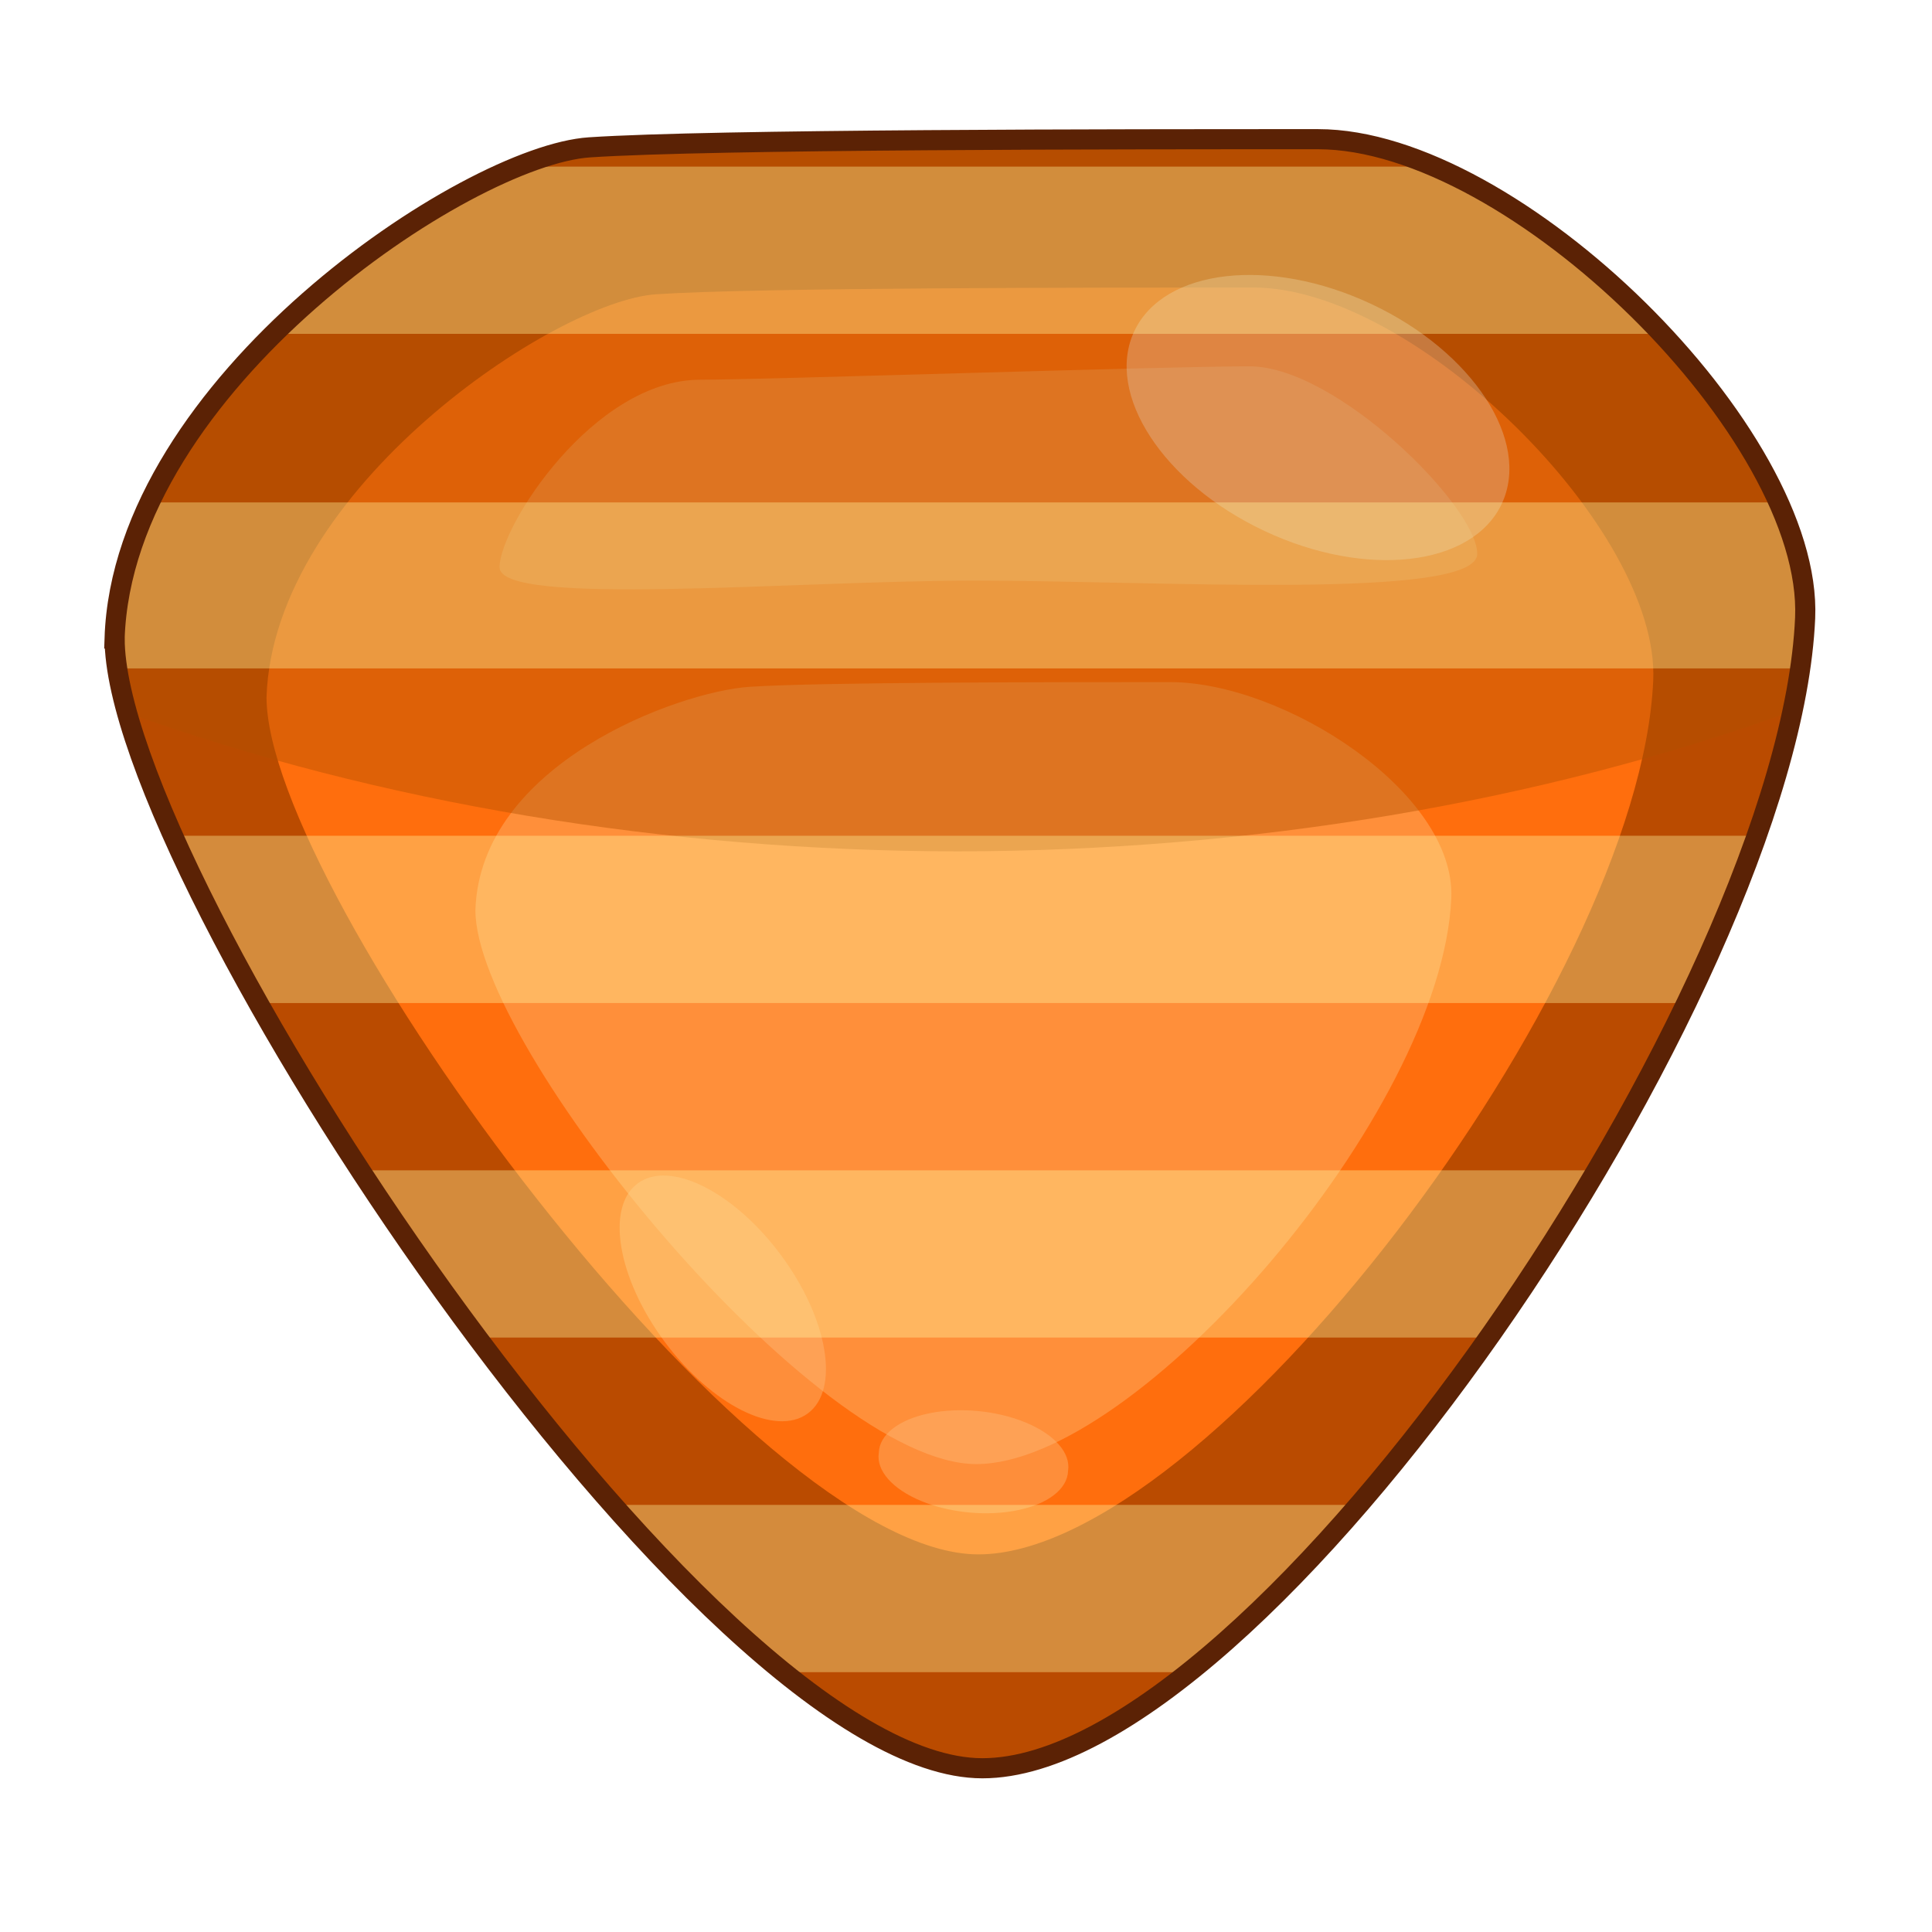
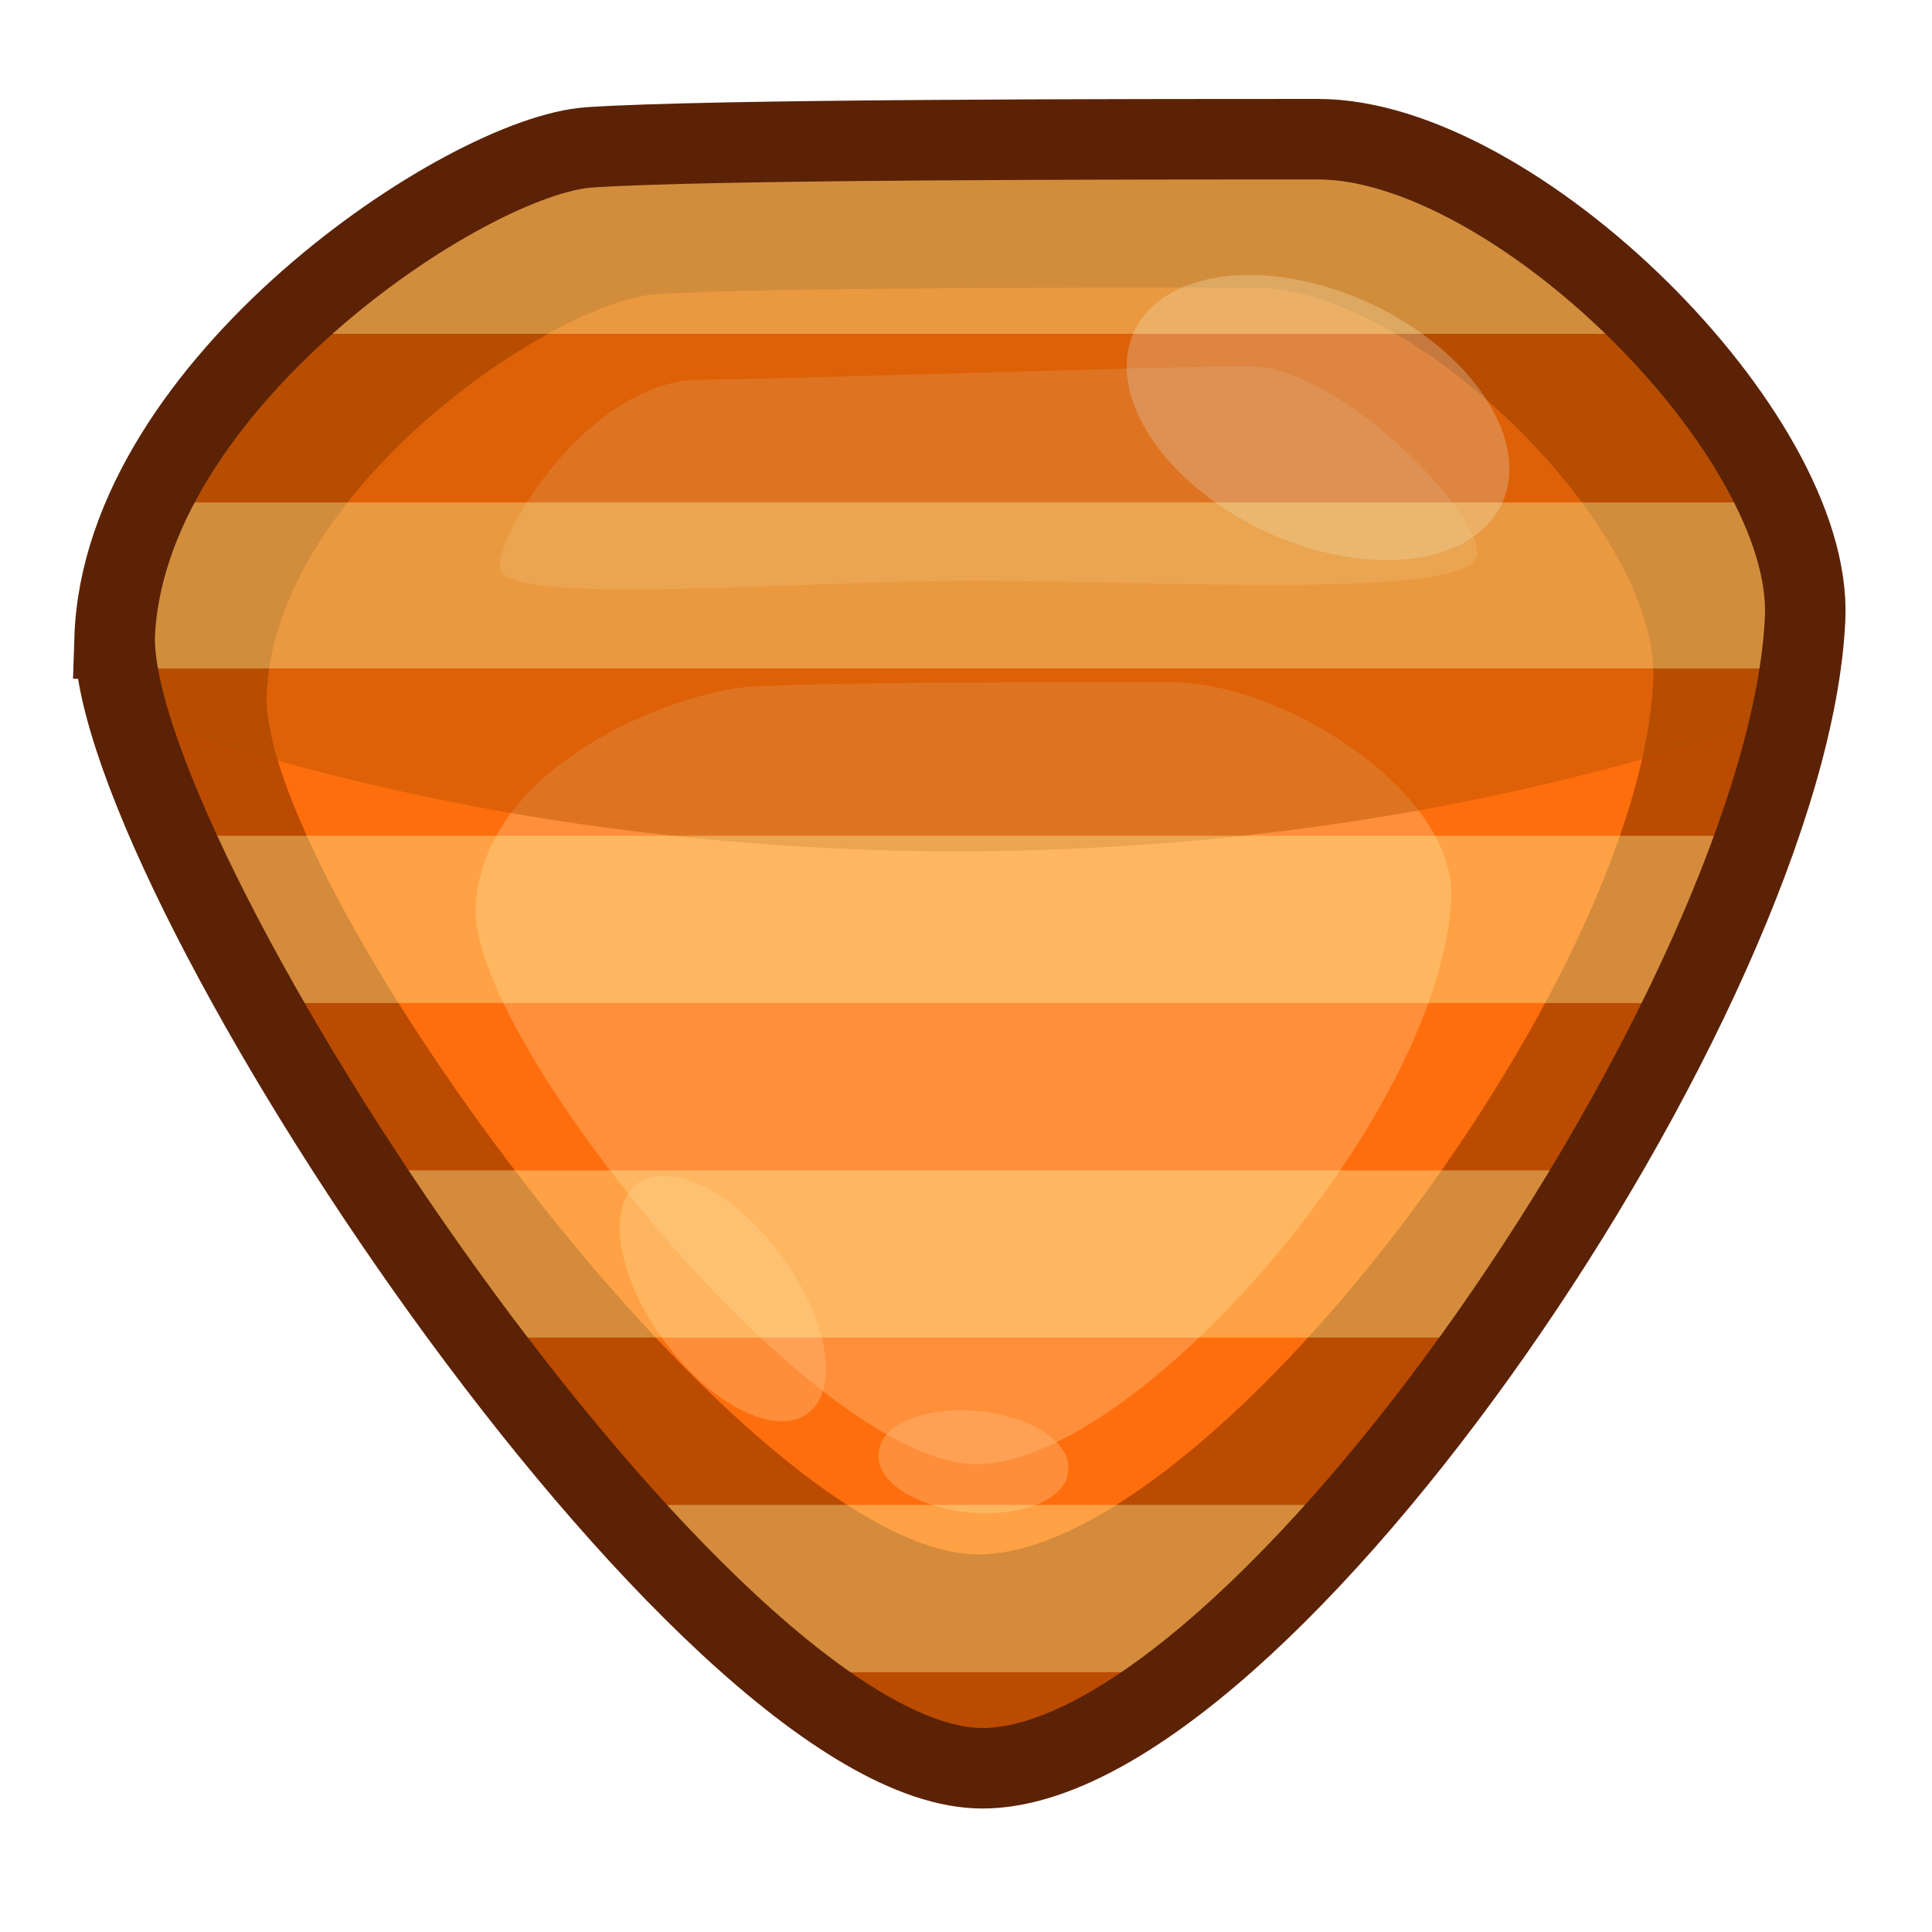
<svg xmlns="http://www.w3.org/2000/svg" version="1.1" width="100%" height="100%" viewBox="0 0 48 48" id="svg2985">
  <defs id="defs2987" />
-   <path id="path4182" d="M 2.847,15.864 C 3.051,9.559 11.593,3.864 14.644,3.661 17.695,3.458 27.864,3.458 32.746,3.458 c 4.881,0 12.303,7.326 12.102,11.898 -0.407,9.254 -13.525,28.576 -20.441,28.576 -6.915,0 -21.559,-22.169 -21.559,-28.068 z" style="fill:#ba4b00;fill-rule:nonzero;stroke:none;stroke-width:0.5;stroke-linecap:butt;stroke-linejoin:miter;stroke-opacity:1;color:#000000;clip-rule:nonzero;display:inline;overflow:visible;visibility:visible;opacity:1;isolation:auto;mix-blend-mode:normal;color-interpolation:sRGB;color-interpolation-filters:linearRGB;solid-color:#000000;solid-opacity:1;fill-opacity:1;stroke-miterlimit:4;stroke-dasharray:none;stroke-dashoffset:0;filter-blend-mode:normal;filter-gaussianBlur-deviation:0;color-rendering:auto;image-rendering:auto;shape-rendering:auto;text-rendering:auto;enable-background:accumulate" />
-   <path id="path3366" d="M 6.622,17.321 C 6.789,12.15 13.796,7.478 16.299,7.311 18.801,7.144 27.143,7.144 31.147,7.144 c 4.004,0 10.092,6.01 9.927,9.76 -0.334,7.591 -11.095,21.714 -16.767,21.714 -5.672,0 -17.685,-16.458 -17.685,-21.297 z" style="fill:#ff6e0d;fill-rule:nonzero;stroke:none;stroke-width:0.5;stroke-linecap:butt;stroke-linejoin:miter;stroke-opacity:1;color:#000000;clip-rule:nonzero;display:inline;overflow:visible;visibility:visible;opacity:1;isolation:auto;mix-blend-mode:normal;color-interpolation:sRGB;color-interpolation-filters:linearRGB;solid-color:#000000;solid-opacity:1;fill-opacity:1;stroke-miterlimit:4;stroke-dasharray:none;stroke-dashoffset:0;filter-blend-mode:normal;filter-gaussianBlur-deviation:0;color-rendering:auto;image-rendering:auto;shape-rendering:auto;text-rendering:auto;enable-background:accumulate" />
-   <path style="fill:#ff8f3a;fill-rule:nonzero;stroke:none;stroke-width:0.5;stroke-linecap:butt;stroke-linejoin:miter;stroke-opacity:1;color:#000000;clip-rule:nonzero;display:inline;overflow:visible;visibility:visible;opacity:1;isolation:auto;mix-blend-mode:normal;color-interpolation:sRGB;color-interpolation-filters:linearRGB;solid-color:#000000;solid-opacity:1;fill-opacity:1;stroke-miterlimit:4;stroke-dasharray:none;stroke-dashoffset:0;filter-blend-mode:normal;filter-gaussianBlur-deviation:0;color-rendering:auto;image-rendering:auto;shape-rendering:auto;text-rendering:auto;enable-background:accumulate" d="M 31.045 9.102 C 28.882 9.102 19.066 9.434 17.402 9.434 C 14.741 9.434 12.412 13.094 12.412 14.092 C 12.412 15.09 19.733 14.424 24.225 14.424 C 28.716 14.424 36.701 14.924 36.701 13.76 C 36.701 12.595 33.208 9.102 31.045 9.102 z M 29.07 16.947 C 26.252 16.947 20.382 16.947 18.621 17.064 C 16.86 17.182 11.928 18.973 11.811 22.613 C 11.811 26.018 20.264 36.375 24.256 36.375 C 28.248 36.375 35.822 27.661 36.057 22.318 C 36.173 19.679 31.888 16.947 29.07 16.947 z " id="path3362" />
-   <path style="color:#000000;clip-rule:nonzero;display:inline;overflow:visible;visibility:visible;opacity:1;isolation:auto;mix-blend-mode:normal;color-interpolation:sRGB;color-interpolation-filters:linearRGB;solid-color:#000000;solid-opacity:1;fill:#b25100;fill-opacity:0.425;fill-rule:nonzero;stroke:none;stroke-width:0.5;stroke-linecap:butt;stroke-linejoin:miter;stroke-miterlimit:4;stroke-dasharray:none;stroke-dashoffset:0;stroke-opacity:1;color-rendering:auto;image-rendering:auto;shape-rendering:auto;text-rendering:auto;enable-background:accumulate" d="M 32.746 3.457 C 27.865 3.457 17.695 3.457 14.645 3.66 C 11.594 3.864 3.051 9.56 2.848 15.865 C 2.848 16.368 2.961 16.995 3.16 17.711 A 41.085 25.22 0 0 0 23.797 21.152 A 41.085 25.22 0 0 0 44.527 17.67 C 44.701 16.849 44.816 16.07 44.848 15.355 C 45.049 10.784 37.627 3.457 32.746 3.457 z " id="path4239" />
+   <path id="path4182" d="M 2.847,15.864 C 3.051,9.559 11.593,3.864 14.644,3.661 17.695,3.458 27.864,3.458 32.746,3.458 c 4.881,0 12.303,7.326 12.102,11.898 -0.407,9.254 -13.525,28.576 -20.441,28.576 -6.915,0 -21.559,-22.169 -21.559,-28.068 z" style="fill:#ba4b00;fill-rule:nonzero;stroke:none;stroke-width:2;stroke-linecap:butt;stroke-linejoin:miter;stroke-opacity:1;color:#000000;clip-rule:nonzero;display:inline;overflow:visible;visibility:visible;opacity:1;isolation:auto;mix-blend-mode:normal;color-interpolation:sRGB;color-interpolation-filters:linearRGB;solid-color:#000000;solid-opacity:1;fill-opacity:1;stroke-miterlimit:4;stroke-dasharray:none;stroke-dashoffset:0;filter-blend-mode:normal;filter-gaussianBlur-deviation:0;color-rendering:auto;image-rendering:auto;shape-rendering:auto;text-rendering:auto;enable-background:accumulate" />
+   <path id="path3366" d="M 6.622,17.321 C 6.789,12.15 13.796,7.478 16.299,7.311 18.801,7.144 27.143,7.144 31.147,7.144 c 4.004,0 10.092,6.01 9.927,9.76 -0.334,7.591 -11.095,21.714 -16.767,21.714 -5.672,0 -17.685,-16.458 -17.685,-21.297 z" style="fill:#ff6e0d;fill-rule:nonzero;stroke:none;stroke-width:2;stroke-linecap:butt;stroke-linejoin:miter;stroke-opacity:1;color:#000000;clip-rule:nonzero;display:inline;overflow:visible;visibility:visible;opacity:1;isolation:auto;mix-blend-mode:normal;color-interpolation:sRGB;color-interpolation-filters:linearRGB;solid-color:#000000;solid-opacity:1;fill-opacity:1;stroke-miterlimit:4;stroke-dasharray:none;stroke-dashoffset:0;filter-blend-mode:normal;filter-gaussianBlur-deviation:0;color-rendering:auto;image-rendering:auto;shape-rendering:auto;text-rendering:auto;enable-background:accumulate" />
+   <path style="fill:#ff8f3a;fill-rule:nonzero;stroke:none;stroke-width:2;stroke-linecap:butt;stroke-linejoin:miter;stroke-opacity:1;color:#000000;clip-rule:nonzero;display:inline;overflow:visible;visibility:visible;opacity:1;isolation:auto;mix-blend-mode:normal;color-interpolation:sRGB;color-interpolation-filters:linearRGB;solid-color:#000000;solid-opacity:1;fill-opacity:1;stroke-miterlimit:4;stroke-dasharray:none;stroke-dashoffset:0;filter-blend-mode:normal;filter-gaussianBlur-deviation:0;color-rendering:auto;image-rendering:auto;shape-rendering:auto;text-rendering:auto;enable-background:accumulate" d="M 31.045 9.102 C 28.882 9.102 19.066 9.434 17.402 9.434 C 14.741 9.434 12.412 13.094 12.412 14.092 C 12.412 15.09 19.733 14.424 24.225 14.424 C 28.716 14.424 36.701 14.924 36.701 13.76 C 36.701 12.595 33.208 9.102 31.045 9.102 z M 29.07 16.947 C 26.252 16.947 20.382 16.947 18.621 17.064 C 16.86 17.182 11.928 18.973 11.811 22.613 C 11.811 26.018 20.264 36.375 24.256 36.375 C 28.248 36.375 35.822 27.661 36.057 22.318 C 36.173 19.679 31.888 16.947 29.07 16.947 z " id="path3362" />
+   <path style="color:#000000;clip-rule:nonzero;display:inline;overflow:visible;visibility:visible;opacity:1;isolation:auto;mix-blend-mode:normal;color-interpolation:sRGB;color-interpolation-filters:linearRGB;solid-color:#000000;solid-opacity:1;fill:#b25100;fill-opacity:0.425;fill-rule:nonzero;stroke:none;stroke-width:2;stroke-linecap:butt;stroke-linejoin:miter;stroke-miterlimit:4;stroke-dasharray:none;stroke-dashoffset:0;stroke-opacity:1;color-rendering:auto;image-rendering:auto;shape-rendering:auto;text-rendering:auto;enable-background:accumulate" d="M 32.746 3.457 C 27.865 3.457 17.695 3.457 14.645 3.66 C 11.594 3.864 3.051 9.56 2.848 15.865 C 2.848 16.368 2.961 16.995 3.16 17.711 A 41.085 25.22 0 0 0 23.797 21.152 A 41.085 25.22 0 0 0 44.527 17.67 C 44.701 16.849 44.816 16.07 44.848 15.355 C 45.049 10.784 37.627 3.457 32.746 3.457 z " id="path4239" />
  <path d="m 37.31,12.518 a 5.043,3.116 25.14 0 1 -9.129,-4.289 5.043,3.116 25.14 1 1 9.129,4.289 z" id="path3836" style="color:#000000;fill:#e2c3a9;fill-opacity:0.369;stroke-width:1.5" />
  <path d="m 20.071,35.116 a 3.554,1.802 53.51 0 1 -4.227,-5.715 3.554,1.802 53.51 0 1 4.227,5.715 z" id="path3838" style="color:#000000;fill:#febd7e;fill-opacity:0.403;stroke-width:1.5" />
  <path d="m 26.536,36.542 a 2.363,1.225 5.54 1 1 -4.702,-0.45 2.363,1.225 5.54 1 1 4.702,0.45 z" id="path3840" style="color:#000000;fill:#febd7e;fill-opacity:0.403;stroke-width:1.5" />
  <path style="color:#000000;display:inline;overflow:visible;visibility:visible;fill:#fff59f;fill-opacity:0.381;fill-rule:nonzero;stroke:none;stroke-width:0.27;marker:none;enable-background:accumulate" d="M 12.891 4.139 C 11.103 4.858 8.774 6.344 6.801 8.295 L 41.279 8.295 C 39.615 6.516 37.581 4.978 35.625 4.139 L 12.891 4.139 z M 3.723 12.482 C 3.208 13.569 2.885 14.707 2.848 15.865 C 2.848 16.088 2.876 16.341 2.916 16.607 L 44.719 16.607 C 44.782 16.175 44.83 15.753 44.848 15.355 C 44.886 14.476 44.637 13.494 44.184 12.482 L 3.723 12.482 z M 4.301 20.764 C 4.872 22.044 5.589 23.45 6.418 24.92 L 41.879 24.92 C 42.566 23.495 43.155 22.101 43.625 20.764 L 4.301 20.764 z M 8.963 29.076 C 9.882 30.482 10.859 31.875 11.875 33.232 L 36.982 33.232 C 37.926 31.893 38.818 30.493 39.654 29.076 L 8.963 29.076 z M 15.248 37.389 C 16.681 39.006 18.113 40.444 19.477 41.545 L 29.535 41.545 C 30.913 40.446 32.344 39.022 33.754 37.389 L 15.248 37.389 z " id="rect3780" />
-   <path style="fill:none;fill-rule:nonzero;stroke:#5b2205;stroke-width:0.5;stroke-linecap:butt;stroke-linejoin:miter;stroke-opacity:1;color:#000000;clip-rule:nonzero;display:inline;overflow:visible;visibility:visible;opacity:1;isolation:auto;mix-blend-mode:normal;color-interpolation:sRGB;color-interpolation-filters:linearRGB;solid-color:#000000;solid-opacity:1;fill-opacity:1;stroke-miterlimit:4;stroke-dasharray:none;stroke-dashoffset:0;filter-blend-mode:normal;filter-gaussianBlur-deviation:0;color-rendering:auto;image-rendering:auto;shape-rendering:auto;text-rendering:auto;enable-background:accumulate" d="M 2.847,15.864 C 3.051,9.559 11.593,3.864 14.644,3.661 17.695,3.458 27.864,3.458 32.746,3.458 c 4.881,0 12.303,7.326 12.102,11.898 -0.407,9.254 -13.525,28.576 -20.441,28.576 -6.915,0 -21.559,-22.169 -21.559,-28.068 z" id="path3343" />
+   <path style="fill:none;fill-rule:nonzero;stroke:#5b2205;stroke-width:2;stroke-linecap:butt;stroke-linejoin:miter;stroke-opacity:1;color:#000000;clip-rule:nonzero;display:inline;overflow:visible;visibility:visible;opacity:1;isolation:auto;mix-blend-mode:normal;color-interpolation:sRGB;color-interpolation-filters:linearRGB;solid-color:#000000;solid-opacity:1;fill-opacity:1;stroke-miterlimit:4;stroke-dasharray:none;stroke-dashoffset:0;filter-blend-mode:normal;filter-gaussianBlur-deviation:0;color-rendering:auto;image-rendering:auto;shape-rendering:auto;text-rendering:auto;enable-background:accumulate" d="M 2.847,15.864 C 3.051,9.559 11.593,3.864 14.644,3.661 17.695,3.458 27.864,3.458 32.746,3.458 c 4.881,0 12.303,7.326 12.102,11.898 -0.407,9.254 -13.525,28.576 -20.441,28.576 -6.915,0 -21.559,-22.169 -21.559,-28.068 z" id="path3343" />
</svg>
